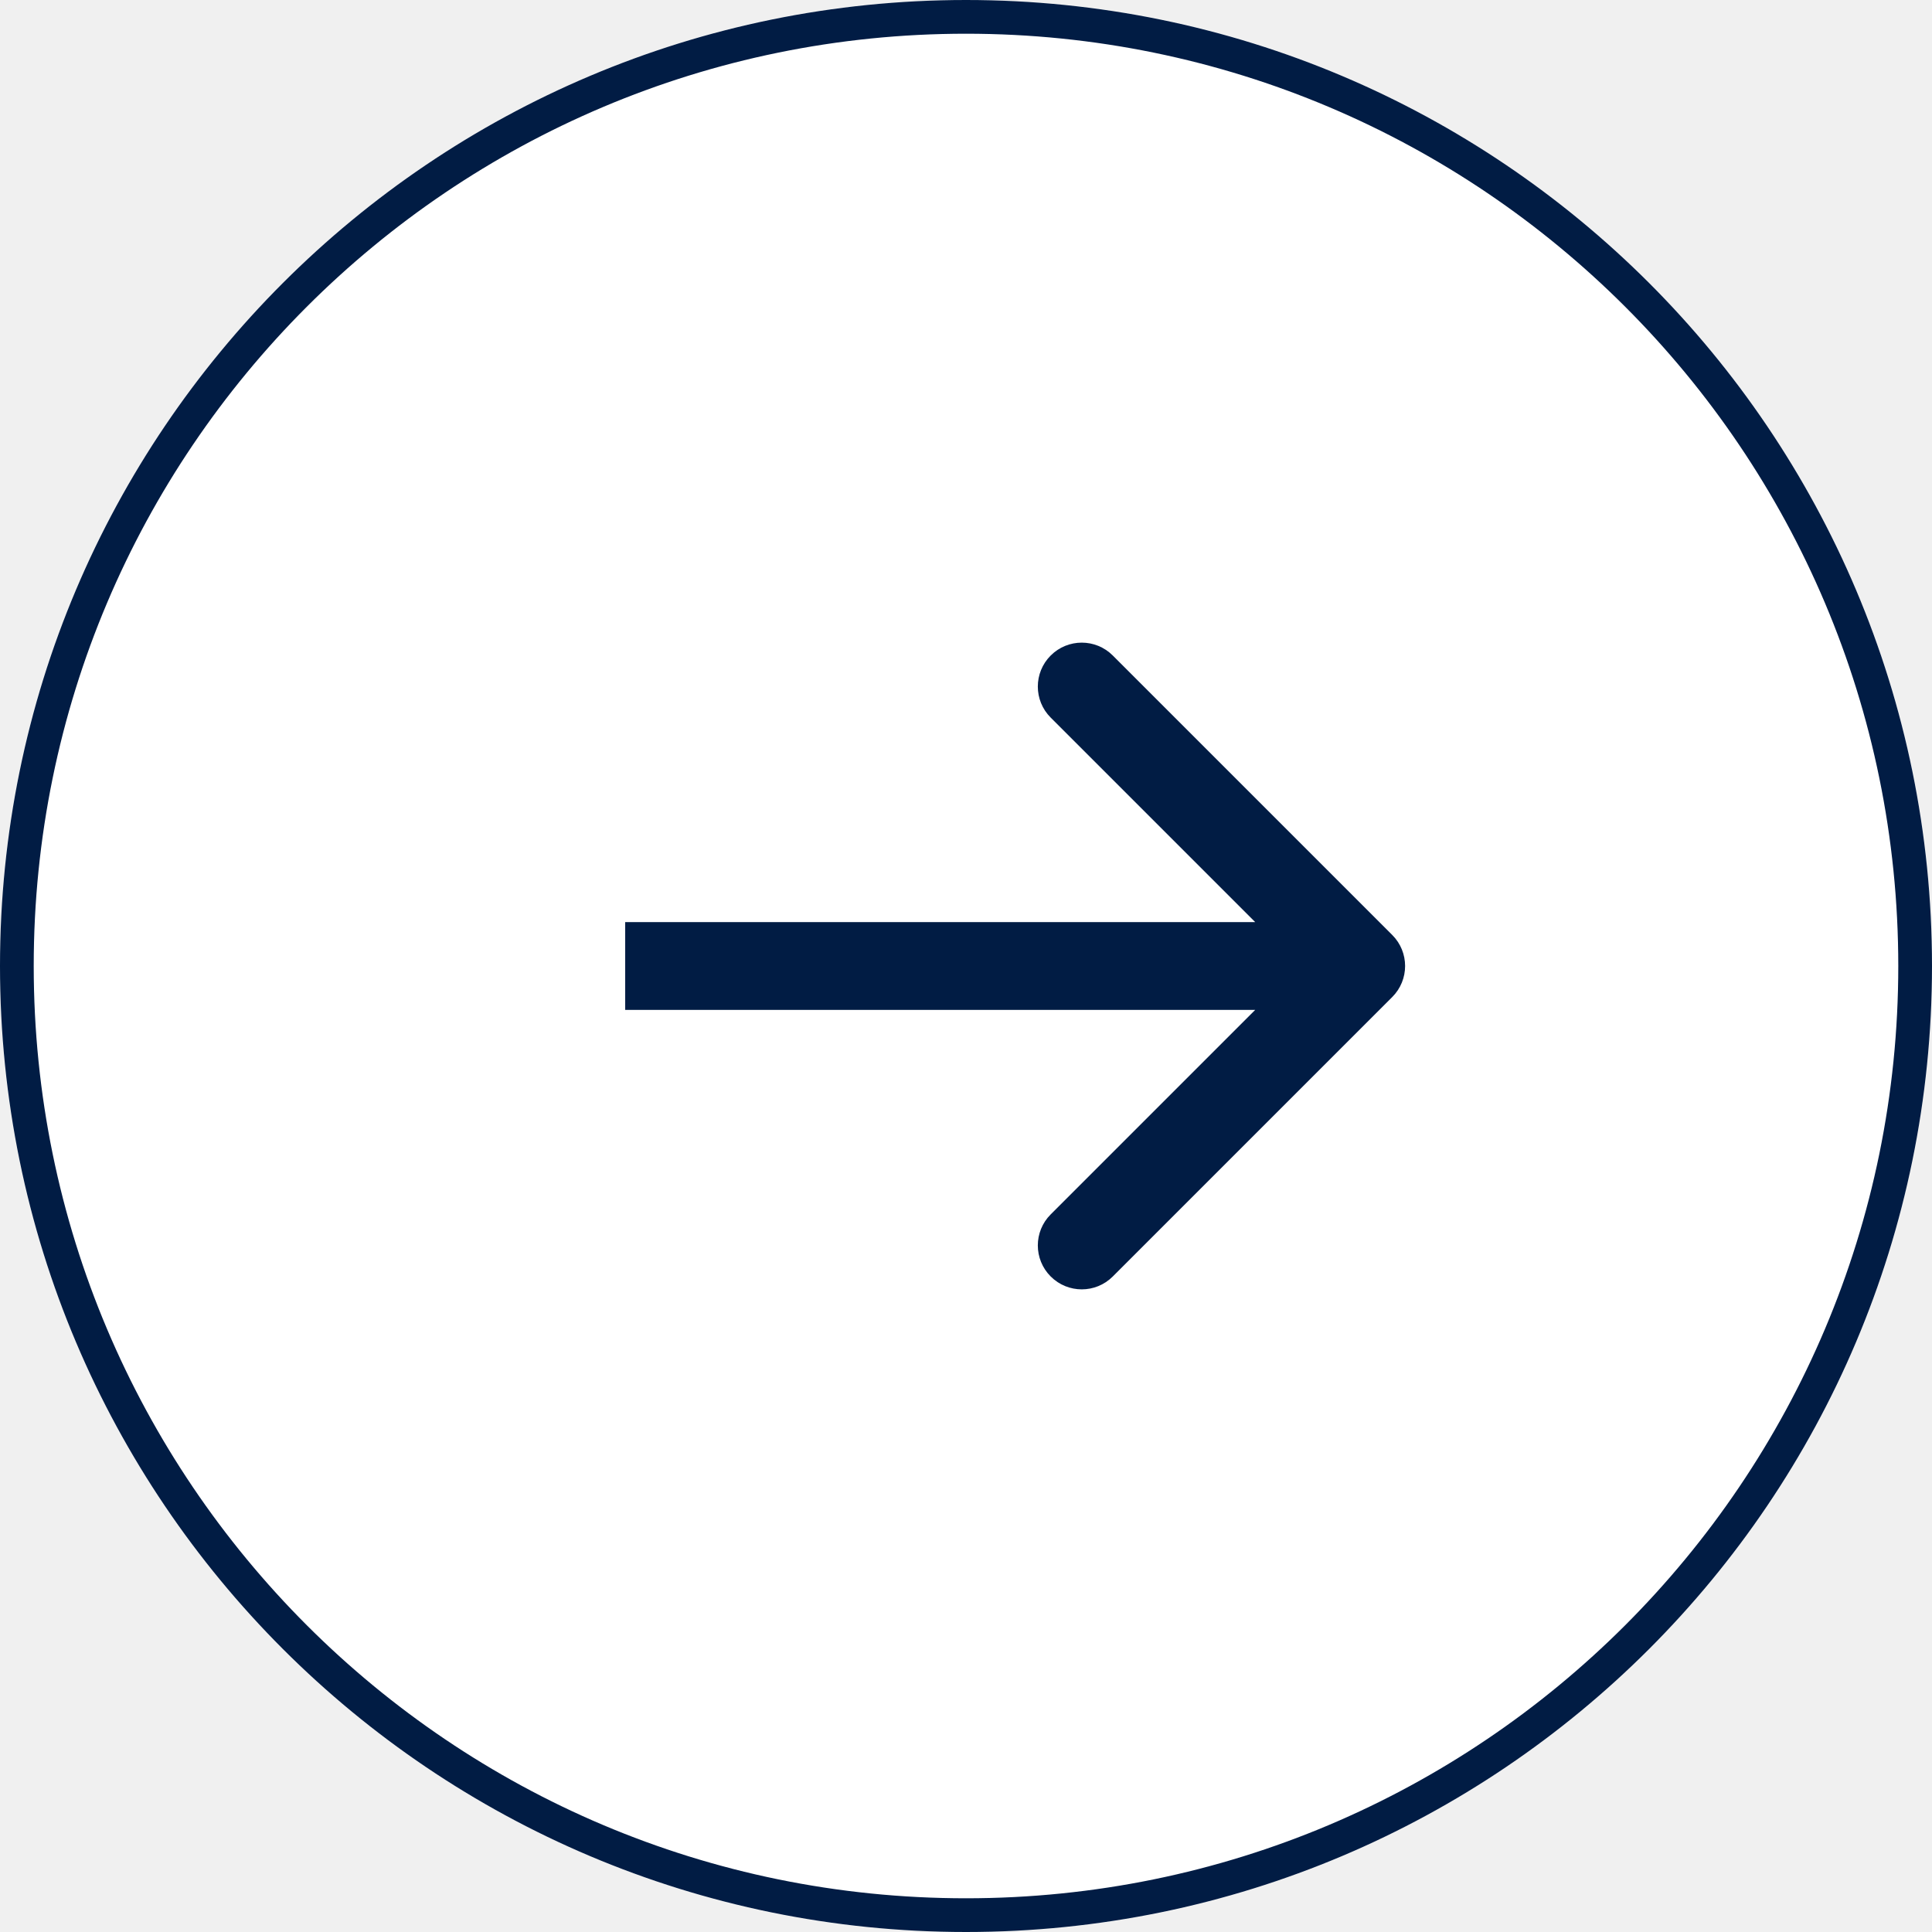
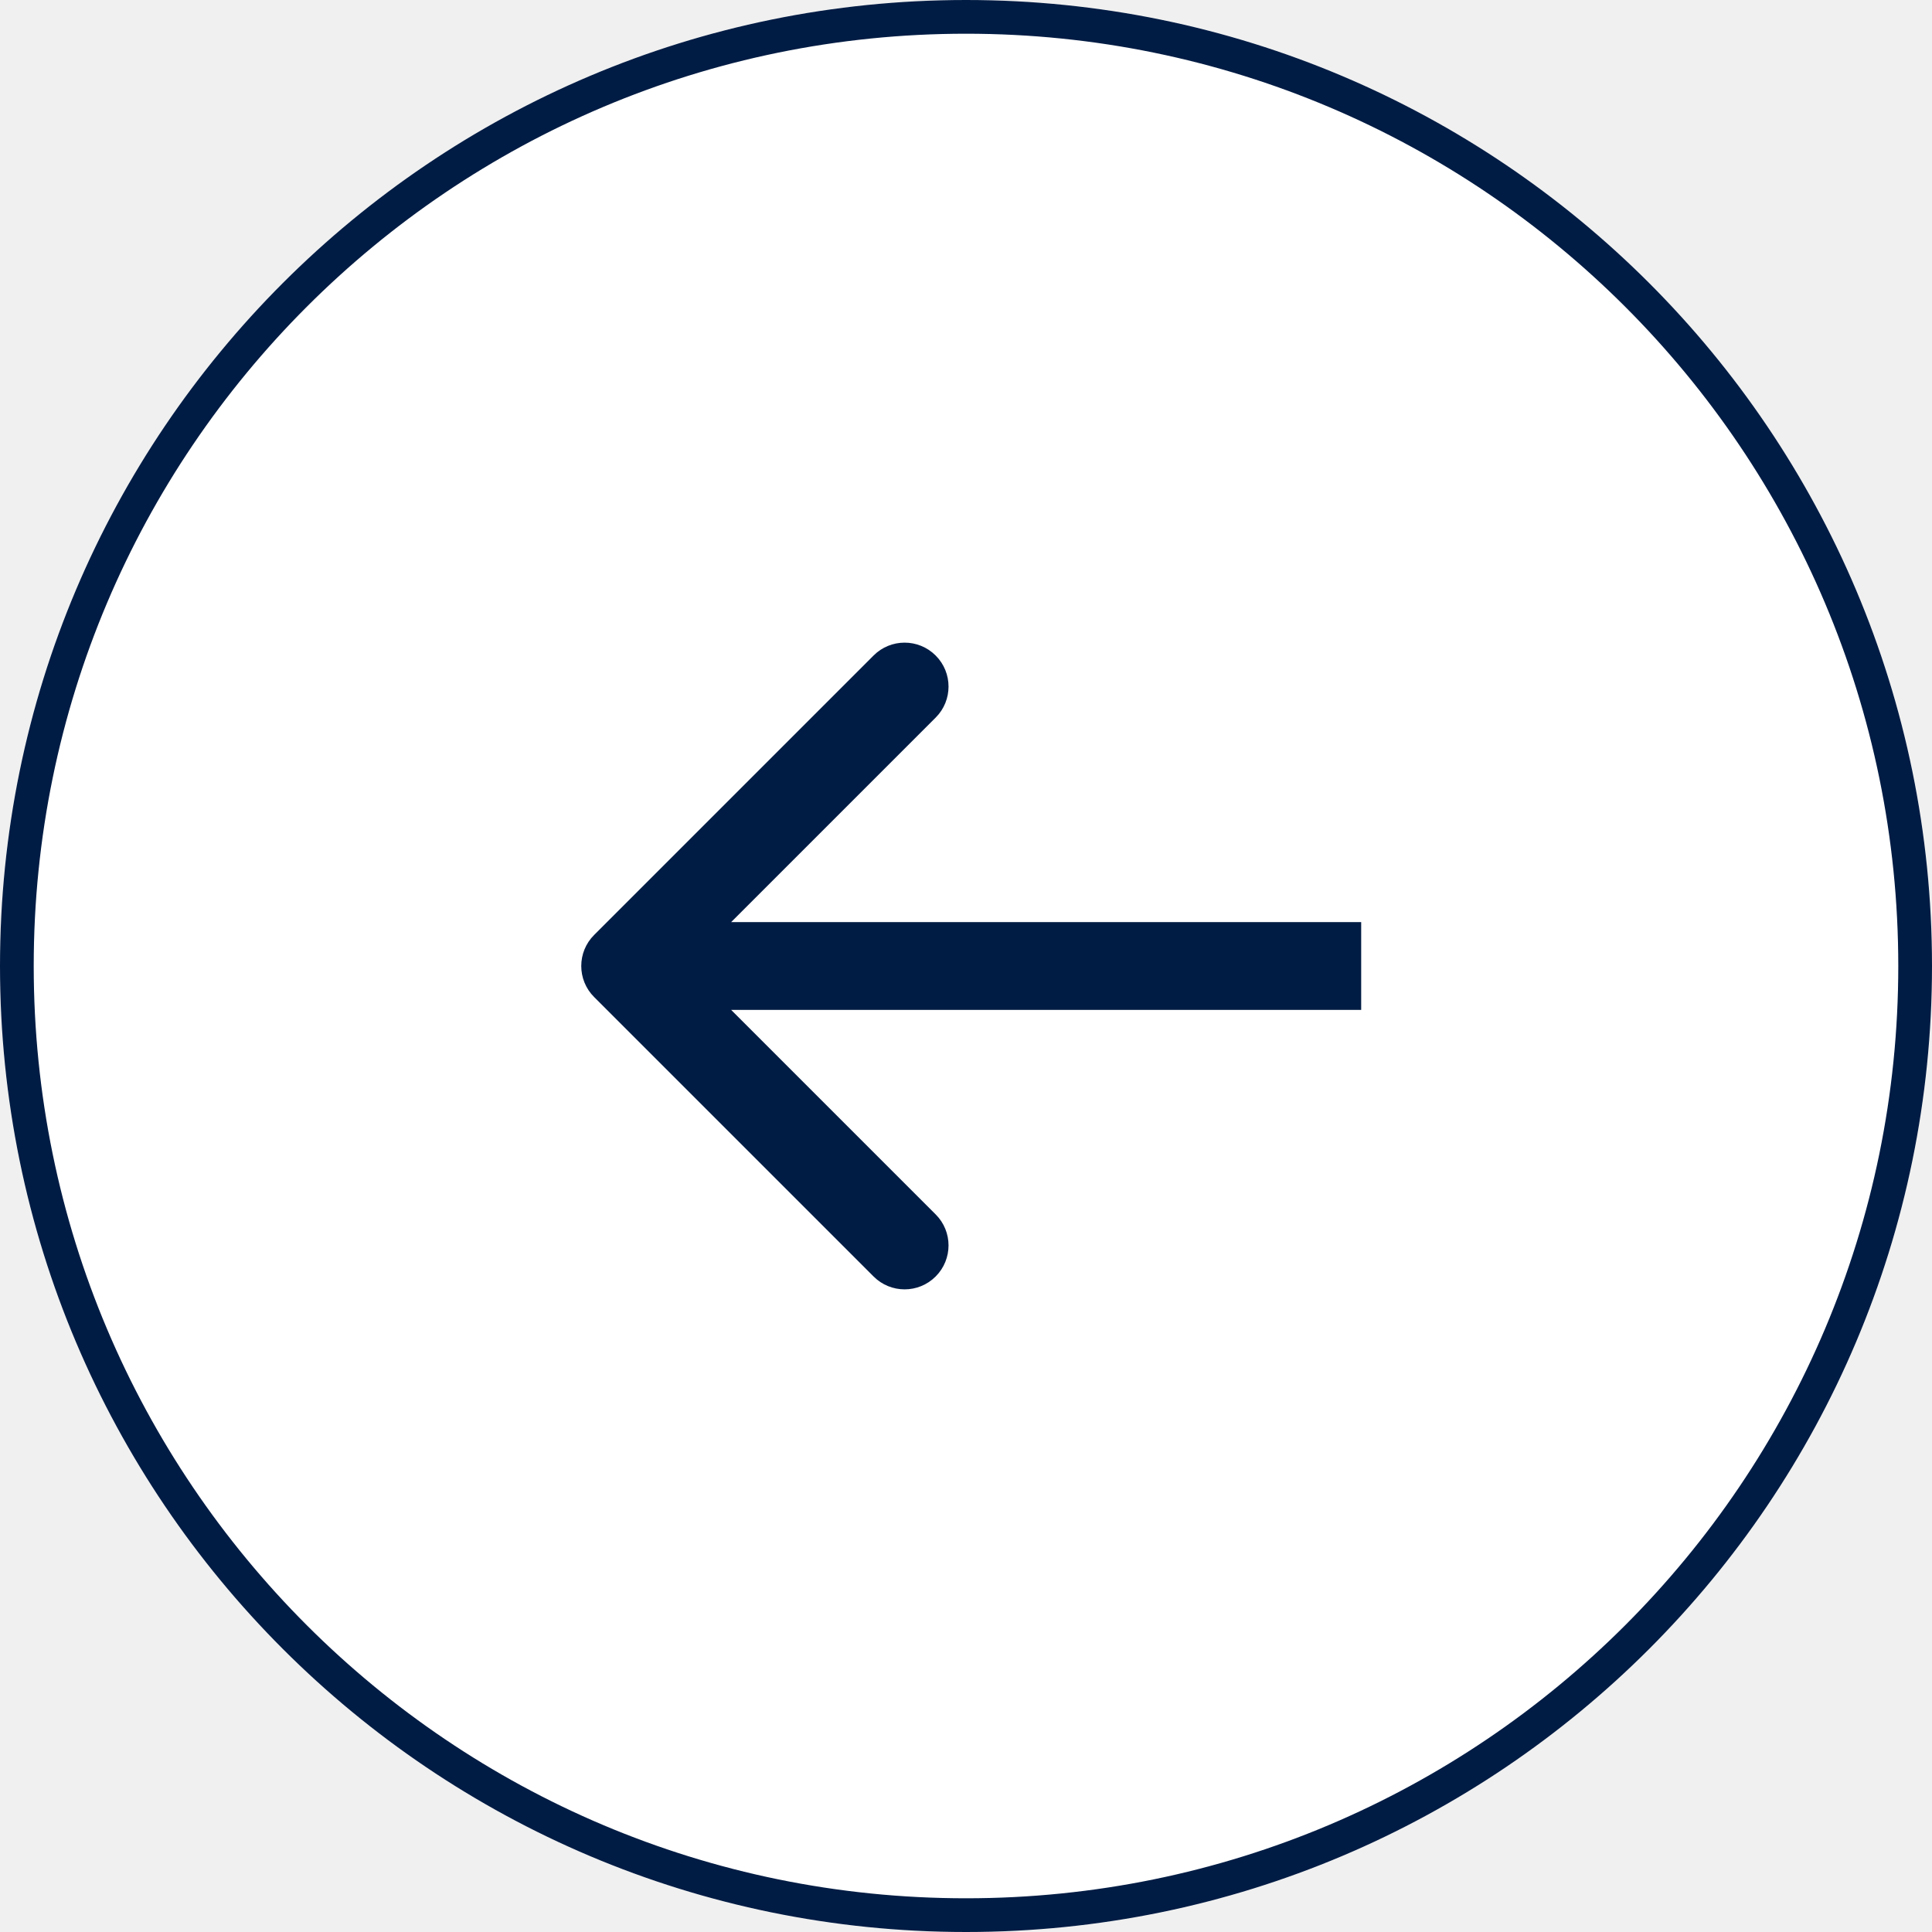
<svg xmlns="http://www.w3.org/2000/svg" width="44" height="44" viewBox="0 0 44 44" fill="none">
-   <g filter="url(#filter0_b_67_311)">
+   <g filter="url(#filter0_b_67_310)">
    <circle cx="22" cy="22" r="22" transform="matrix(-1 0 0 1 44 0)" fill="white" />
    <circle cx="22" cy="22" r="21.616" transform="matrix(-1 0 0 1 44 0)" stroke="#011C44" stroke-width="0.768" />
  </g>
-   <path d="M31.707 21.293C32.098 21.683 32.098 22.317 31.707 22.707L25.343 29.071C24.953 29.462 24.32 29.462 23.929 29.071C23.538 28.68 23.538 28.047 23.929 27.657L29.586 22L23.929 16.343C23.538 15.953 23.538 15.319 23.929 14.929C24.32 14.538 24.953 14.538 25.343 14.929L31.707 21.293ZM31 23L14.238 23L14.238 21L31 21L31 23Z" fill="#011C44" />
+   <path d="M13.531 22.707C13.14 22.317 13.14 21.683 13.531 21.293L19.895 14.929C20.285 14.538 20.919 14.538 21.309 14.929C21.7 15.319 21.7 15.953 21.309 16.343L15.652 22L21.309 27.657C21.7 28.047 21.7 28.68 21.309 29.071C20.919 29.462 20.285 29.462 19.895 29.071L13.531 22.707ZM31 23L14.238 23L14.238 21L31 21L31 23Z" fill="#011C44" />
  <defs>
-     <filter id="filter0_b_67_311" x="-15.364" y="-15.364" width="74.729" height="74.729" filterUnits="userSpaceOnUse" color-interpolation-filters="sRGB">
+     <filter id="filter0_b_67_310" x="-15.364" y="-15.364" width="74.729" height="74.729" filterUnits="userSpaceOnUse" color-interpolation-filters="sRGB">
      <feFlood flood-opacity="0" result="BackgroundImageFix" />
      <feGaussianBlur in="BackgroundImageFix" stdDeviation="7.682" />
-       <feComposite in2="SourceAlpha" operator="in" result="effect1_backgroundBlur_67_311" />
-       <feBlend mode="normal" in="SourceGraphic" in2="effect1_backgroundBlur_67_311" result="shape" />
+       <feComposite in2="SourceAlpha" operator="in" result="effect1_backgroundBlur_67_310" />
+       <feBlend mode="normal" in="SourceGraphic" in2="effect1_backgroundBlur_67_310" result="shape" />
    </filter>
  </defs>
</svg>
